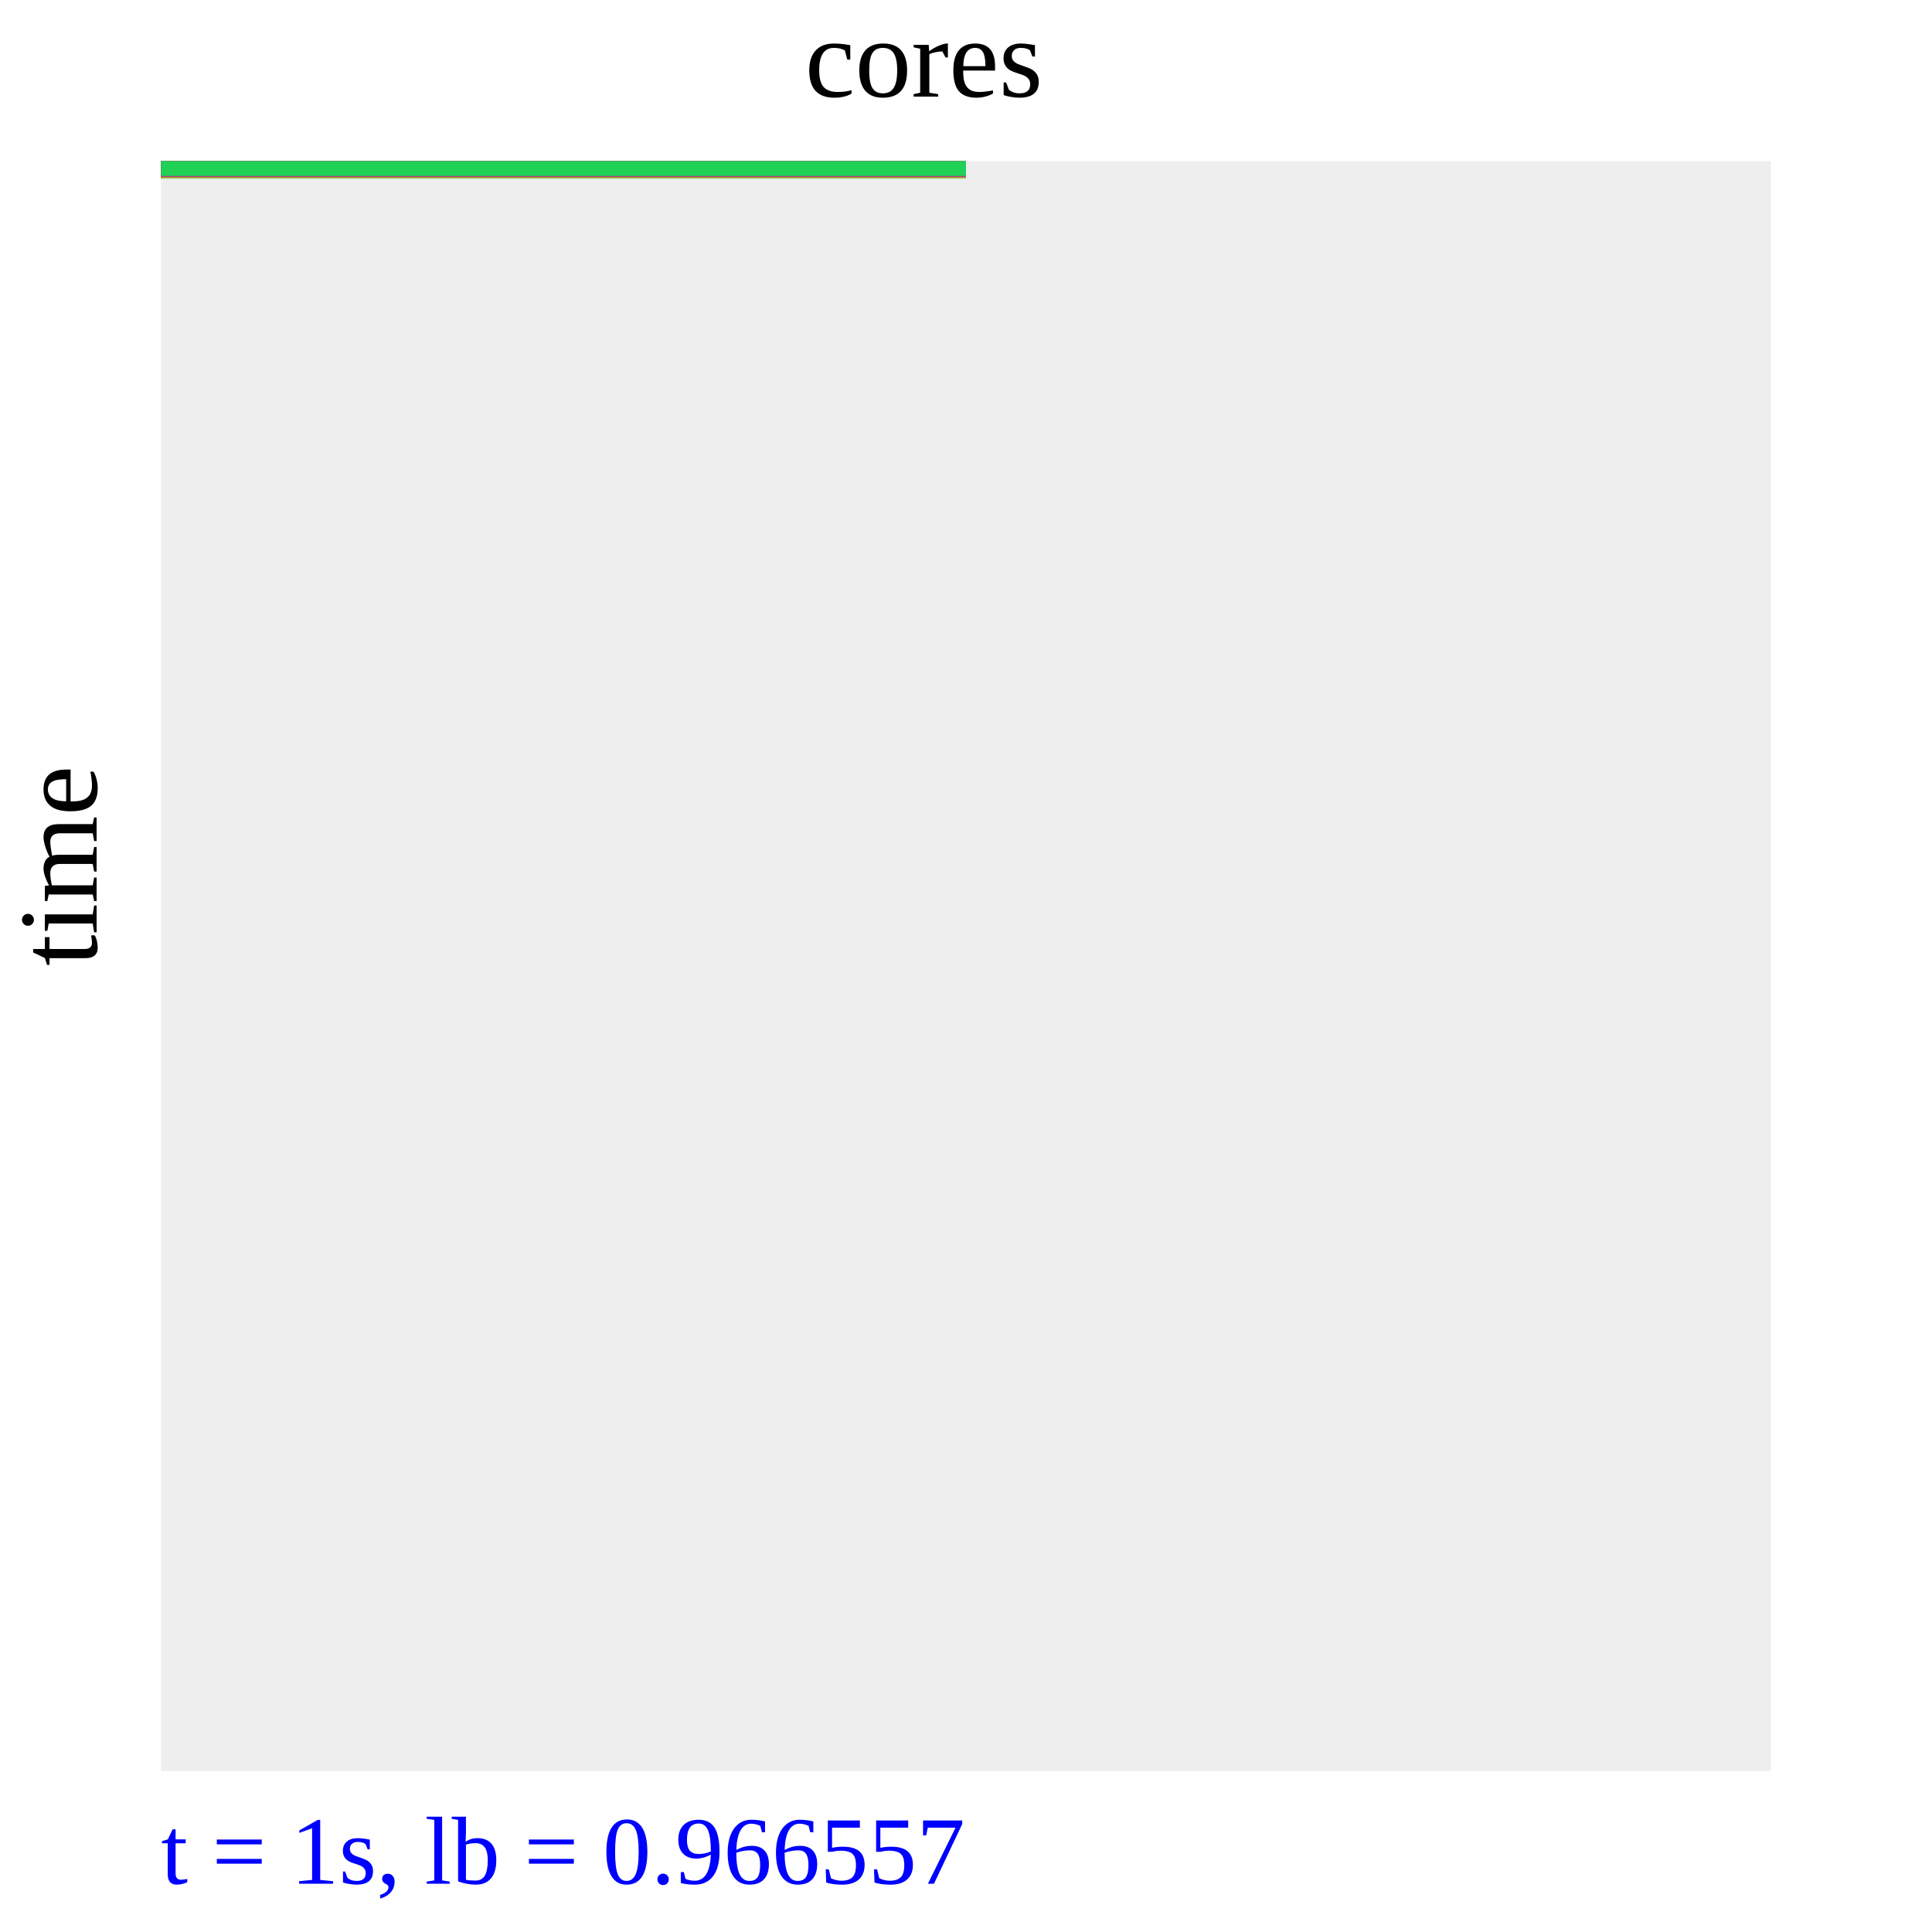
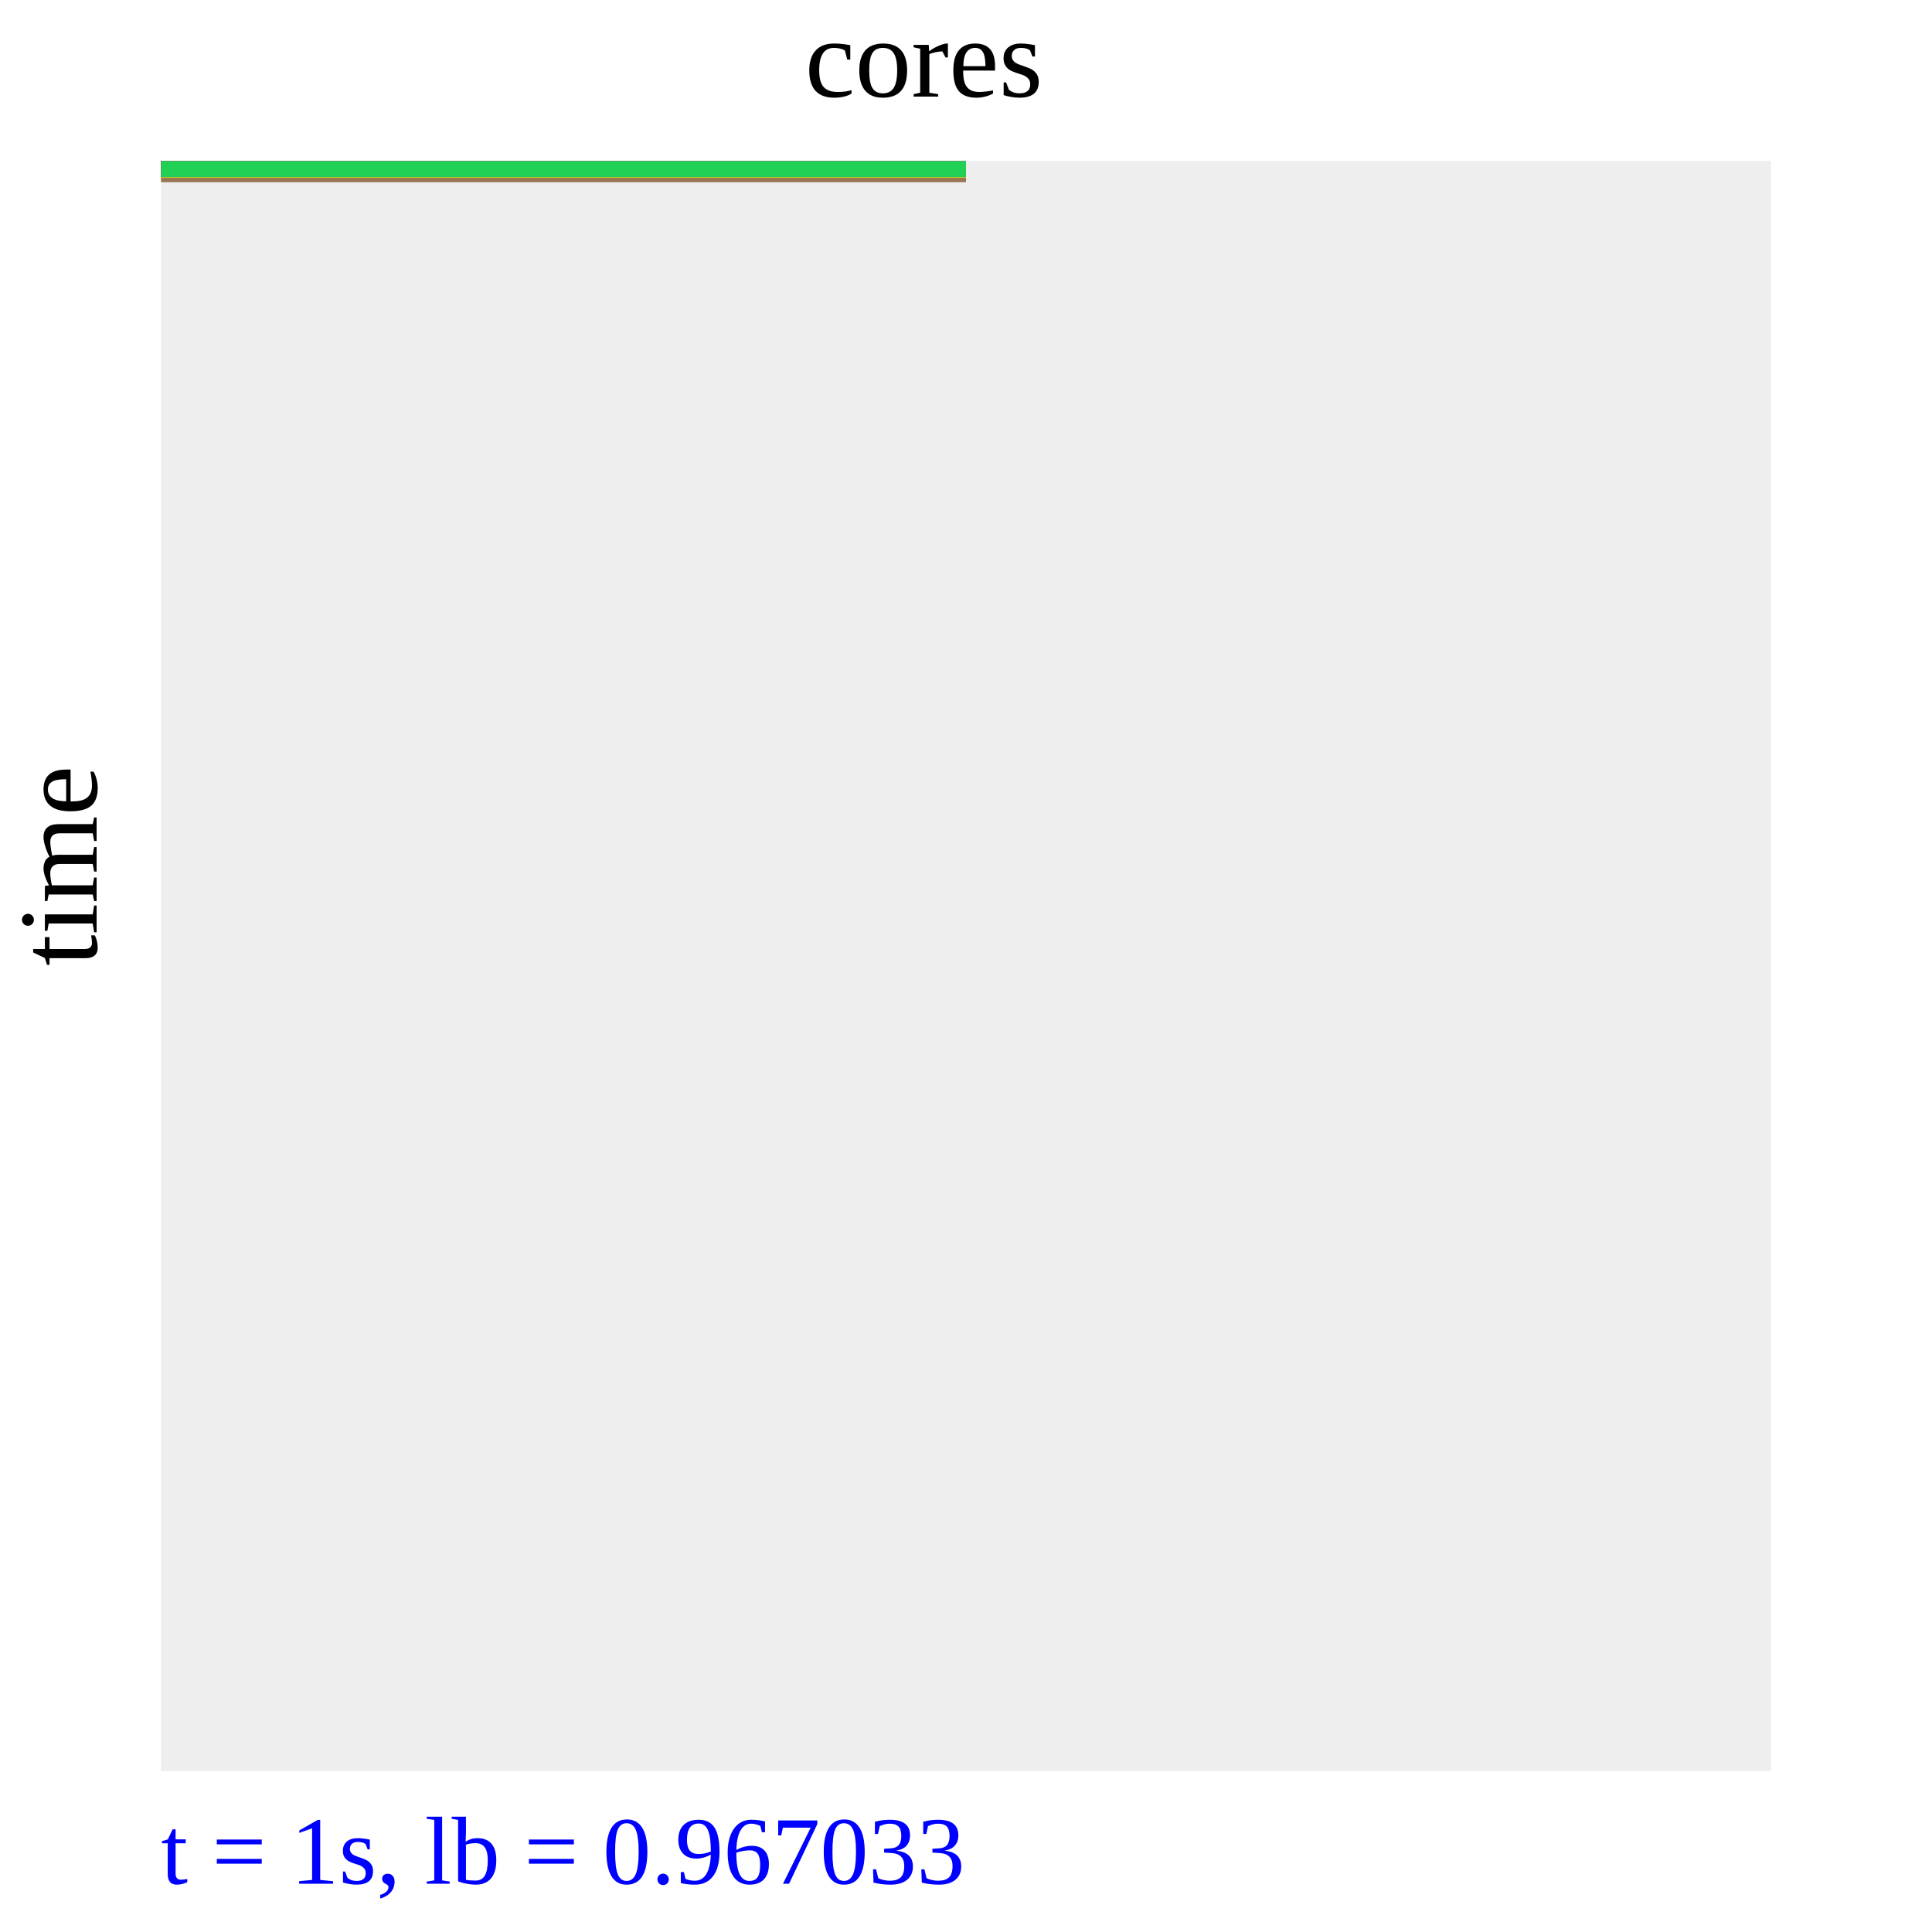
<svg xmlns="http://www.w3.org/2000/svg" x="0" y="0" width="600" height="600">
  <rect x="0%" y="0%" height="100%" width="100%" style="fill: #ffffff" />
  <svg x="0" y="0">
    <text fill="dark" font-size="35" transform="translate(250, 30)">cores</text>
  </svg>
  <svg x="0" y="0">
    <text fill="dark" font-size="35" transform="translate(30, 300) rotate(270)">time</text>
  </svg>
  <svg x="50" y="550">
-     <text fill="blue" font-size="30" transform="translate(0, 35)">t = 1s, lb = 0.966557</text>
+     <text fill="blue" font-size="30" transform="translate(0, 35)">t = 1s, lb = 0.967033</text>
  </svg>
  <svg x="50" y="50" width="500" height="500">
    <rect x="0%" y="0%" height="100%" width="100%" style="fill: #eeeeee" />
-     <rect x="0" y="0" height="5.208" width="250" style="fill: #76931f" />
-     <rect x="0" y="0" height="4.66" width="250" style="fill: #ac9dab" />
-     <rect x="0" y="0" height="4.934" width="250" style="fill: #2b36c2" />
-     <rect x="0" y="0" height="4.934" width="250" style="fill: #48b87d" />
-     <rect x="0" y="0" height="4.934" width="250" style="fill: #6ae33f" />
-     <rect x="0" y="0" height="4.66" width="250" style="fill: #9a62d7" />
-     <rect x="0" y="0" height="5.208" width="250" style="fill: #183a5d" />
-     <rect x="0" y="0" height="4.66" width="250" style="fill: #5789e4" />
-     <rect x="0" y="0" height="4.934" width="250" style="fill: #b2d6b4" />
-     <rect x="0" y="0" height="4.934" width="250" style="fill: #41e241" />
-     <rect x="0" y="0" height="5.208" width="250" style="fill: #1dc709" />
-     <rect x="0" y="0" height="4.66" width="250" style="fill: #e111c7" />
-     <rect x="0" y="0" height="4.66" width="250" style="fill: #e1e7ac" />
-     <rect x="0" y="0" height="4.66" width="250" style="fill: #b6f8ca" />
-     <rect x="0" y="0" height="4.66" width="250" style="fill: #c0bb2f" />
-     <rect x="0" y="0" height="4.934" width="250" style="fill: #c4c8bc" />
-     <rect x="0" y="0" height="4.386" width="250" style="fill: #2ae3ba" />
-     <rect x="0" y="0" height="4.66" width="250" style="fill: #aab916" />
-     <rect x="0" y="0" height="4.66" width="250" style="fill: #5cc458" />
-     <rect x="0" y="0" height="4.386" width="250" style="fill: #e199cb" />
-     <rect x="0" y="0" height="4.66" width="250" style="fill: #89f51b" />
-     <rect x="0" y="0" height="4.66" width="250" style="fill: #135f70" />
-     <rect x="0" y="0" height="4.66" width="250" style="fill: #91a5ab" />
-     <rect x="0" y="0" height="4.386" width="250" style="fill: #b0874d" />
-     <rect x="0" y="0" height="4.386" width="250" style="fill: #f3e8cb" />
-     <rect x="0" y="0" height="4.66" width="250" style="fill: #4543a5" />
-     <rect x="0" y="0" height="4.66" width="250" style="fill: #eb93b0" />
-     <rect x="0" y="0" height="4.66" width="250" style="fill: #441e9c" />
-     <rect x="0" y="0" height="4.66" width="250" style="fill: #a4c2b0" />
-     <rect x="0" y="0" height="4.66" width="250" style="fill: #fb3d30" />
-     <rect x="0" y="0" height="4.66" width="250" style="fill: #875cbf" />
-     <rect x="0" y="0" height="5.208" width="250" style="fill: #29abd5" />
-     <rect x="0" y="0" height="4.934" width="250" style="fill: #b1acf3" />
-     <rect x="0" y="0" height="4.386" width="250" style="fill: #8984b3" />
-     <rect x="0" y="0" height="5.482" width="250" style="fill: #5ae882" />
-     <rect x="0" y="0" height="5.208" width="250" style="fill: #809dd4" />
-     <rect x="0" y="0" height="5.208" width="250" style="fill: #cfe7ab" />
-     <rect x="0" y="0" height="4.66" width="250" style="fill: #c5c61b" />
-     <rect x="0" y="0" height="5.208" width="250" style="fill: #aa52e0" />
-     <rect x="0" y="0" height="5.208" width="250" style="fill: #53b4c3" />
-     <rect x="0" y="0" height="4.934" width="250" style="fill: #643f20" />
-     <rect x="0" y="0" height="4.934" width="250" style="fill: #4ef259" />
-     <rect x="0" y="0" height="5.482" width="250" style="fill: #d2e980" />
-     <rect x="0" y="0" height="5.208" width="250" style="fill: #42a948" />
-     <rect x="0" y="0" height="5.208" width="250" style="fill: #aac5e8" />
-     <rect x="0" y="0" height="4.934" width="250" style="fill: #84cb3e" />
-     <rect x="0" y="0" height="4.934" width="250" style="fill: #c7db92" />
-     <rect x="0" y="0" height="4.934" width="250" style="fill: #5643fd" />
-     <rect x="0" y="0" height="4.934" width="250" style="fill: #34fdd4" />
-     <rect x="0" y="0" height="4.934" width="250" style="fill: #67e2cc" />
-     <rect x="0" y="0" height="4.934" width="250" style="fill: #a40603" />
-     <rect x="0" y="0" height="4.934" width="250" style="fill: #5cb274" />
-     <rect x="0" y="0" height="4.66" width="250" style="fill: #4cb90a" />
-     <rect x="0" y="0" height="5.208" width="250" style="fill: #63e51c" />
-     <rect x="0" y="0" height="5.208" width="250" style="fill: #973790" />
-     <rect x="0" y="0" height="4.934" width="250" style="fill: #334394" />
-     <rect x="0" y="0" height="4.934" width="250" style="fill: #7e0208" />
-     <rect x="0" y="0" height="4.66" width="250" style="fill: #6541e4" />
-     <rect x="0" y="0" height="4.934" width="250" style="fill: #c48a99" />
-     <rect x="0" y="0" height="4.934" width="250" style="fill: #630aa9" />
-     <rect x="0" y="0" height="4.66" width="250" style="fill: #aece15" />
-     <rect x="0" y="0" height="4.934" width="250" style="fill: #3843a4" />
-     <rect x="0" y="0" height="4.934" width="250" style="fill: #b19027" />
-     <rect x="0" y="0" height="4.66" width="250" style="fill: #4ebc95" />
-     <rect x="0" y="0" height="4.66" width="250" style="fill: #5f8592" />
-     <rect x="0" y="0" height="5.208" width="250" style="fill: #e30a22" />
-     <rect x="0" y="0" height="4.934" width="250" style="fill: #05a485" />
-     <rect x="0" y="0" height="4.66" width="250" style="fill: #846248" />
-     <rect x="0" y="0" height="4.934" width="250" style="fill: #987550" />
-     <rect x="0" y="0" height="4.66" width="250" style="fill: #aaf209" />
-     <rect x="0" y="0" height="4.66" width="250" style="fill: #4ec59e" />
-     <rect x="0" y="0" height="4.66" width="250" style="fill: #7931dc" />
-     <rect x="0" y="0" height="4.66" width="250" style="fill: #650c74" />
-     <rect x="0" y="0" height="4.66" width="250" style="fill: #51cc61" />
-     <rect x="0" y="0" height="4.386" width="250" style="fill: #c0cb2c" />
-     <rect x="0" y="0" height="4.386" width="250" style="fill: #46a1b3" />
-     <rect x="0" y="0" height="4.66" width="250" style="fill: #f2c349" />
-     <rect x="0" y="0" height="4.386" width="250" style="fill: #faff76" />
-     <rect x="0" y="0" height="4.66" width="250" style="fill: #3c7f8d" />
-     <rect x="0" y="0" height="4.66" width="250" style="fill: #14ddff" />
-     <rect x="0" y="0" height="4.66" width="250" style="fill: #946351" />
-     <rect x="0" y="0" height="4.66" width="250" style="fill: #744378" />
-     <rect x="0" y="0" height="4.66" width="250" style="fill: #d62c59" />
-     <rect x="0" y="0" height="4.934" width="250" style="fill: #285a8d" />
-     <rect x="0" y="0" height="4.66" width="250" style="fill: #791561" />
-     <rect x="0" y="0" height="5.208" width="250" style="fill: #4f5a2a" />
-     <rect x="0" y="0" height="4.66" width="250" style="fill: #c9e0d6" />
-     <rect x="0" y="0" height="4.934" width="250" style="fill: #8aca62" />
-     <rect x="0" y="0" height="4.934" width="250" style="fill: #48a922" />
-     <rect x="0" y="0" height="5.208" width="250" style="fill: #7ab8f1" />
-     <rect x="0" y="0" height="4.934" width="250" style="fill: #930ee3" />
-     <rect x="0" y="0" height="5.208" width="250" style="fill: #8ac7a9" />
-     <rect x="0" y="0" height="4.934" width="250" style="fill: #d239c9" />
-     <rect x="0" y="0" height="4.66" width="250" style="fill: #b026a4" />
-     <rect x="0" y="0" height="4.66" width="250" style="fill: #81e49d" />
-     <rect x="0" y="0" height="4.934" width="250" style="fill: #53161f" />
-     <rect x="0" y="0" height="5.208" width="250" style="fill: #9a9513" />
-     <rect x="0" y="0" height="4.66" width="250" style="fill: #fe5271" />
-     <rect x="0" y="0" height="4.934" width="250" style="fill: #c32e9c" />
-     <rect x="0" y="0" height="4.66" width="250" style="fill: #21d156" />
+     <rect x="0" y="0" height="4.945" width="250" style="fill: #76931f" />
+     <rect x="0" y="0" height="4.67" width="250" style="fill: #ac9dab" />
+     <rect x="0" y="0" height="4.67" width="250" style="fill: #2b36c2" />
+     <rect x="0" y="0" height="4.945" width="250" style="fill: #48b87d" />
+     <rect x="0" y="0" height="5.22" width="250" style="fill: #6ae33f" />
+     <rect x="0" y="0" height="4.945" width="250" style="fill: #9a62d7" />
+     <rect x="0" y="0" height="5.22" width="250" style="fill: #183a5d" />
+     <rect x="0" y="0" height="5.22" width="250" style="fill: #5789e4" />
+     <rect x="0" y="0" height="4.945" width="250" style="fill: #b2d6b4" />
+     <rect x="0" y="0" height="4.945" width="250" style="fill: #41e241" />
+     <rect x="0" y="0" height="4.945" width="250" style="fill: #1dc709" />
+     <rect x="0" y="0" height="5.22" width="250" style="fill: #e111c7" />
+     <rect x="0" y="0" height="4.945" width="250" style="fill: #e1e7ac" />
+     <rect x="0" y="0" height="4.945" width="250" style="fill: #b6f8ca" />
+     <rect x="0" y="0" height="4.67" width="250" style="fill: #c0bb2f" />
+     <rect x="0" y="0" height="4.67" width="250" style="fill: #c4c8bc" />
+     <rect x="0" y="0" height="4.945" width="250" style="fill: #2ae3ba" />
+     <rect x="0" y="0" height="4.67" width="250" style="fill: #aab916" />
+     <rect x="0" y="0" height="4.67" width="250" style="fill: #5cc458" />
+     <rect x="0" y="0" height="5.22" width="250" style="fill: #e199cb" />
+     <rect x="0" y="0" height="4.67" width="250" style="fill: #89f51b" />
+     <rect x="0" y="0" height="4.945" width="250" style="fill: #135f70" />
+     <rect x="0" y="0" height="4.396" width="250" style="fill: #91a5ab" />
+     <rect x="0" y="0" height="4.396" width="250" style="fill: #b0874d" />
+     <rect x="0" y="0" height="4.67" width="250" style="fill: #f3e8cb" />
+     <rect x="0" y="0" height="4.67" width="250" style="fill: #4543a5" />
+     <rect x="0" y="0" height="4.67" width="250" style="fill: #eb93b0" />
+     <rect x="0" y="0" height="4.396" width="250" style="fill: #441e9c" />
+     <rect x="0" y="0" height="4.396" width="250" style="fill: #a4c2b0" />
+     <rect x="0" y="0" height="4.396" width="250" style="fill: #fb3d30" />
+     <rect x="0" y="0" height="5.22" width="250" style="fill: #875cbf" />
+     <rect x="0" y="0" height="4.67" width="250" style="fill: #29abd5" />
+     <rect x="0" y="0" height="4.396" width="250" style="fill: #b1acf3" />
+     <rect x="0" y="0" height="4.945" width="250" style="fill: #8984b3" />
+     <rect x="0" y="0" height="4.945" width="250" style="fill: #5ae882" />
+     <rect x="0" y="0" height="4.945" width="250" style="fill: #809dd4" />
+     <rect x="0" y="0" height="4.67" width="250" style="fill: #cfe7ab" />
+     <rect x="0" y="0" height="4.67" width="250" style="fill: #c5c61b" />
+     <rect x="0" y="0" height="4.67" width="250" style="fill: #aa52e0" />
+     <rect x="0" y="0" height="5.22" width="250" style="fill: #53b4c3" />
+     <rect x="0" y="0" height="4.945" width="250" style="fill: #643f20" />
+     <rect x="0" y="0" height="4.67" width="250" style="fill: #4ef259" />
+     <rect x="0" y="0" height="4.67" width="250" style="fill: #d2e980" />
+     <rect x="0" y="0" height="4.67" width="250" style="fill: #42a948" />
+     <rect x="0" y="0" height="5.22" width="250" style="fill: #aac5e8" />
+     <rect x="0" y="0" height="5.22" width="250" style="fill: #84cb3e" />
+     <rect x="0" y="0" height="4.67" width="250" style="fill: #c7db92" />
+     <rect x="0" y="0" height="4.67" width="250" style="fill: #5643fd" />
+     <rect x="0" y="0" height="4.945" width="250" style="fill: #34fdd4" />
+     <rect x="0" y="0" height="4.945" width="250" style="fill: #67e2cc" />
+     <rect x="0" y="0" height="4.945" width="250" style="fill: #a40603" />
+     <rect x="0" y="0" height="4.67" width="250" style="fill: #5cb274" />
+     <rect x="0" y="0" height="4.945" width="250" style="fill: #4cb90a" />
+     <rect x="0" y="0" height="4.945" width="250" style="fill: #63e51c" />
+     <rect x="0" y="0" height="5.495" width="250" style="fill: #973790" />
+     <rect x="0" y="0" height="4.67" width="250" style="fill: #334394" />
+     <rect x="0" y="0" height="4.67" width="250" style="fill: #7e0208" />
+     <rect x="0" y="0" height="4.67" width="250" style="fill: #6541e4" />
+     <rect x="0" y="0" height="4.67" width="250" style="fill: #c48a99" />
+     <rect x="0" y="0" height="4.945" width="250" style="fill: #630aa9" />
+     <rect x="0" y="0" height="5.22" width="250" style="fill: #aece15" />
+     <rect x="0" y="0" height="4.945" width="250" style="fill: #3843a4" />
+     <rect x="0" y="0" height="4.945" width="250" style="fill: #b19027" />
+     <rect x="0" y="0" height="4.67" width="250" style="fill: #4ebc95" />
+     <rect x="0" y="0" height="4.945" width="250" style="fill: #5f8592" />
+     <rect x="0" y="0" height="4.945" width="250" style="fill: #e30a22" />
+     <rect x="0" y="0" height="4.67" width="250" style="fill: #05a485" />
+     <rect x="0" y="0" height="4.67" width="250" style="fill: #846248" />
+     <rect x="0" y="0" height="6.593" width="250" style="fill: #987550" />
+     <rect x="0" y="0" height="5.22" width="250" style="fill: #aaf209" />
+     <rect x="0" y="0" height="4.67" width="250" style="fill: #4ec59e" />
+     <rect x="0" y="0" height="4.67" width="250" style="fill: #7931dc" />
+     <rect x="0" y="0" height="4.945" width="250" style="fill: #650c74" />
+     <rect x="0" y="0" height="4.945" width="250" style="fill: #51cc61" />
+     <rect x="0" y="0" height="5.22" width="250" style="fill: #c0cb2c" />
+     <rect x="0" y="0" height="4.67" width="250" style="fill: #46a1b3" />
+     <rect x="0" y="0" height="4.67" width="250" style="fill: #f2c349" />
+     <rect x="0" y="0" height="4.396" width="250" style="fill: #faff76" />
+     <rect x="0" y="0" height="4.67" width="250" style="fill: #3c7f8d" />
+     <rect x="0" y="0" height="4.67" width="250" style="fill: #14ddff" />
+     <rect x="0" y="0" height="4.396" width="250" style="fill: #946351" />
+     <rect x="0" y="0" height="4.396" width="250" style="fill: #744378" />
+     <rect x="0" y="0" height="4.945" width="250" style="fill: #d62c59" />
+     <rect x="0" y="0" height="4.67" width="250" style="fill: #285a8d" />
+     <rect x="0" y="0" height="4.67" width="250" style="fill: #791561" />
+     <rect x="0" y="0" height="4.945" width="250" style="fill: #4f5a2a" />
+     <rect x="0" y="0" height="4.67" width="250" style="fill: #c9e0d6" />
+     <rect x="0" y="0" height="4.396" width="250" style="fill: #8aca62" />
+     <rect x="0" y="0" height="4.67" width="250" style="fill: #48a922" />
+     <rect x="0" y="0" height="4.945" width="250" style="fill: #7ab8f1" />
+     <rect x="0" y="0" height="4.945" width="250" style="fill: #930ee3" />
+     <rect x="0" y="0" height="4.945" width="250" style="fill: #8ac7a9" />
+     <rect x="0" y="0" height="4.67" width="250" style="fill: #d239c9" />
+     <rect x="0" y="0" height="4.67" width="250" style="fill: #b026a4" />
+     <rect x="0" y="0" height="4.945" width="250" style="fill: #81e49d" />
+     <rect x="0" y="0" height="4.945" width="250" style="fill: #53161f" />
+     <rect x="0" y="0" height="4.945" width="250" style="fill: #9a9513" />
+     <rect x="0" y="0" height="4.67" width="250" style="fill: #fe5271" />
+     <rect x="0" y="0" height="4.945" width="250" style="fill: #c32e9c" />
+     <rect x="0" y="0" height="4.945" width="250" style="fill: #21d156" />
  </svg>
</svg>
